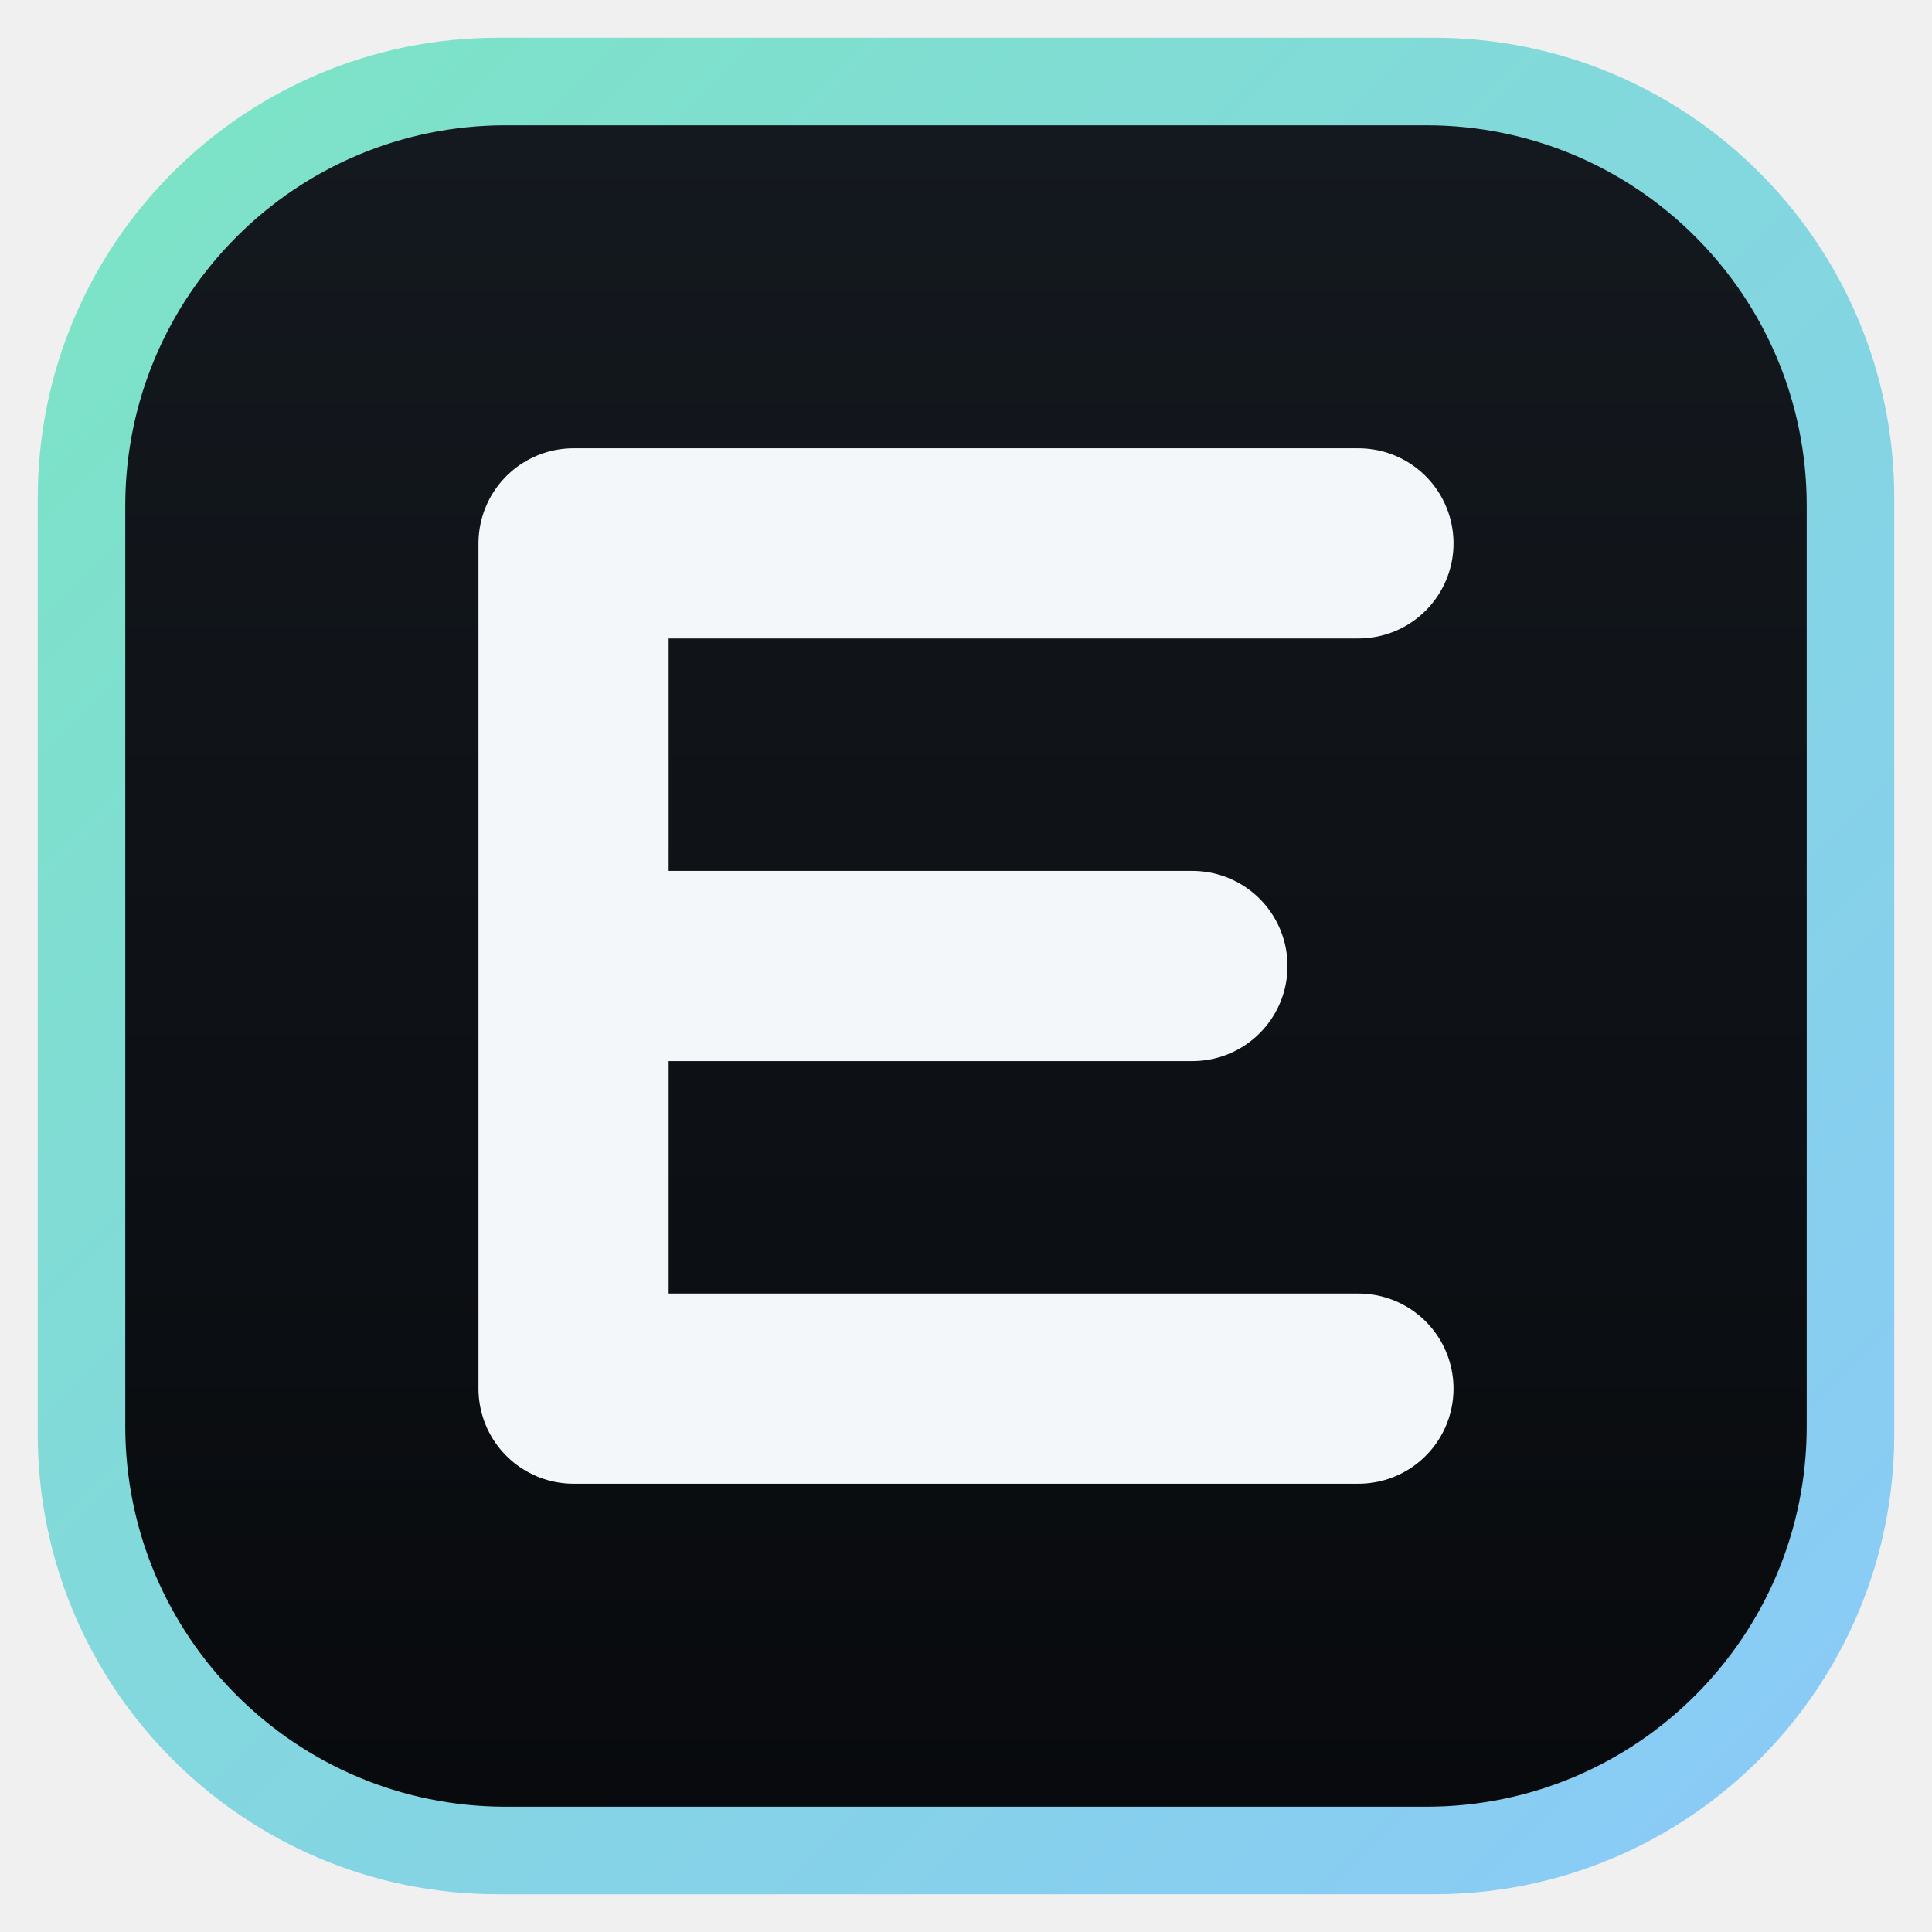
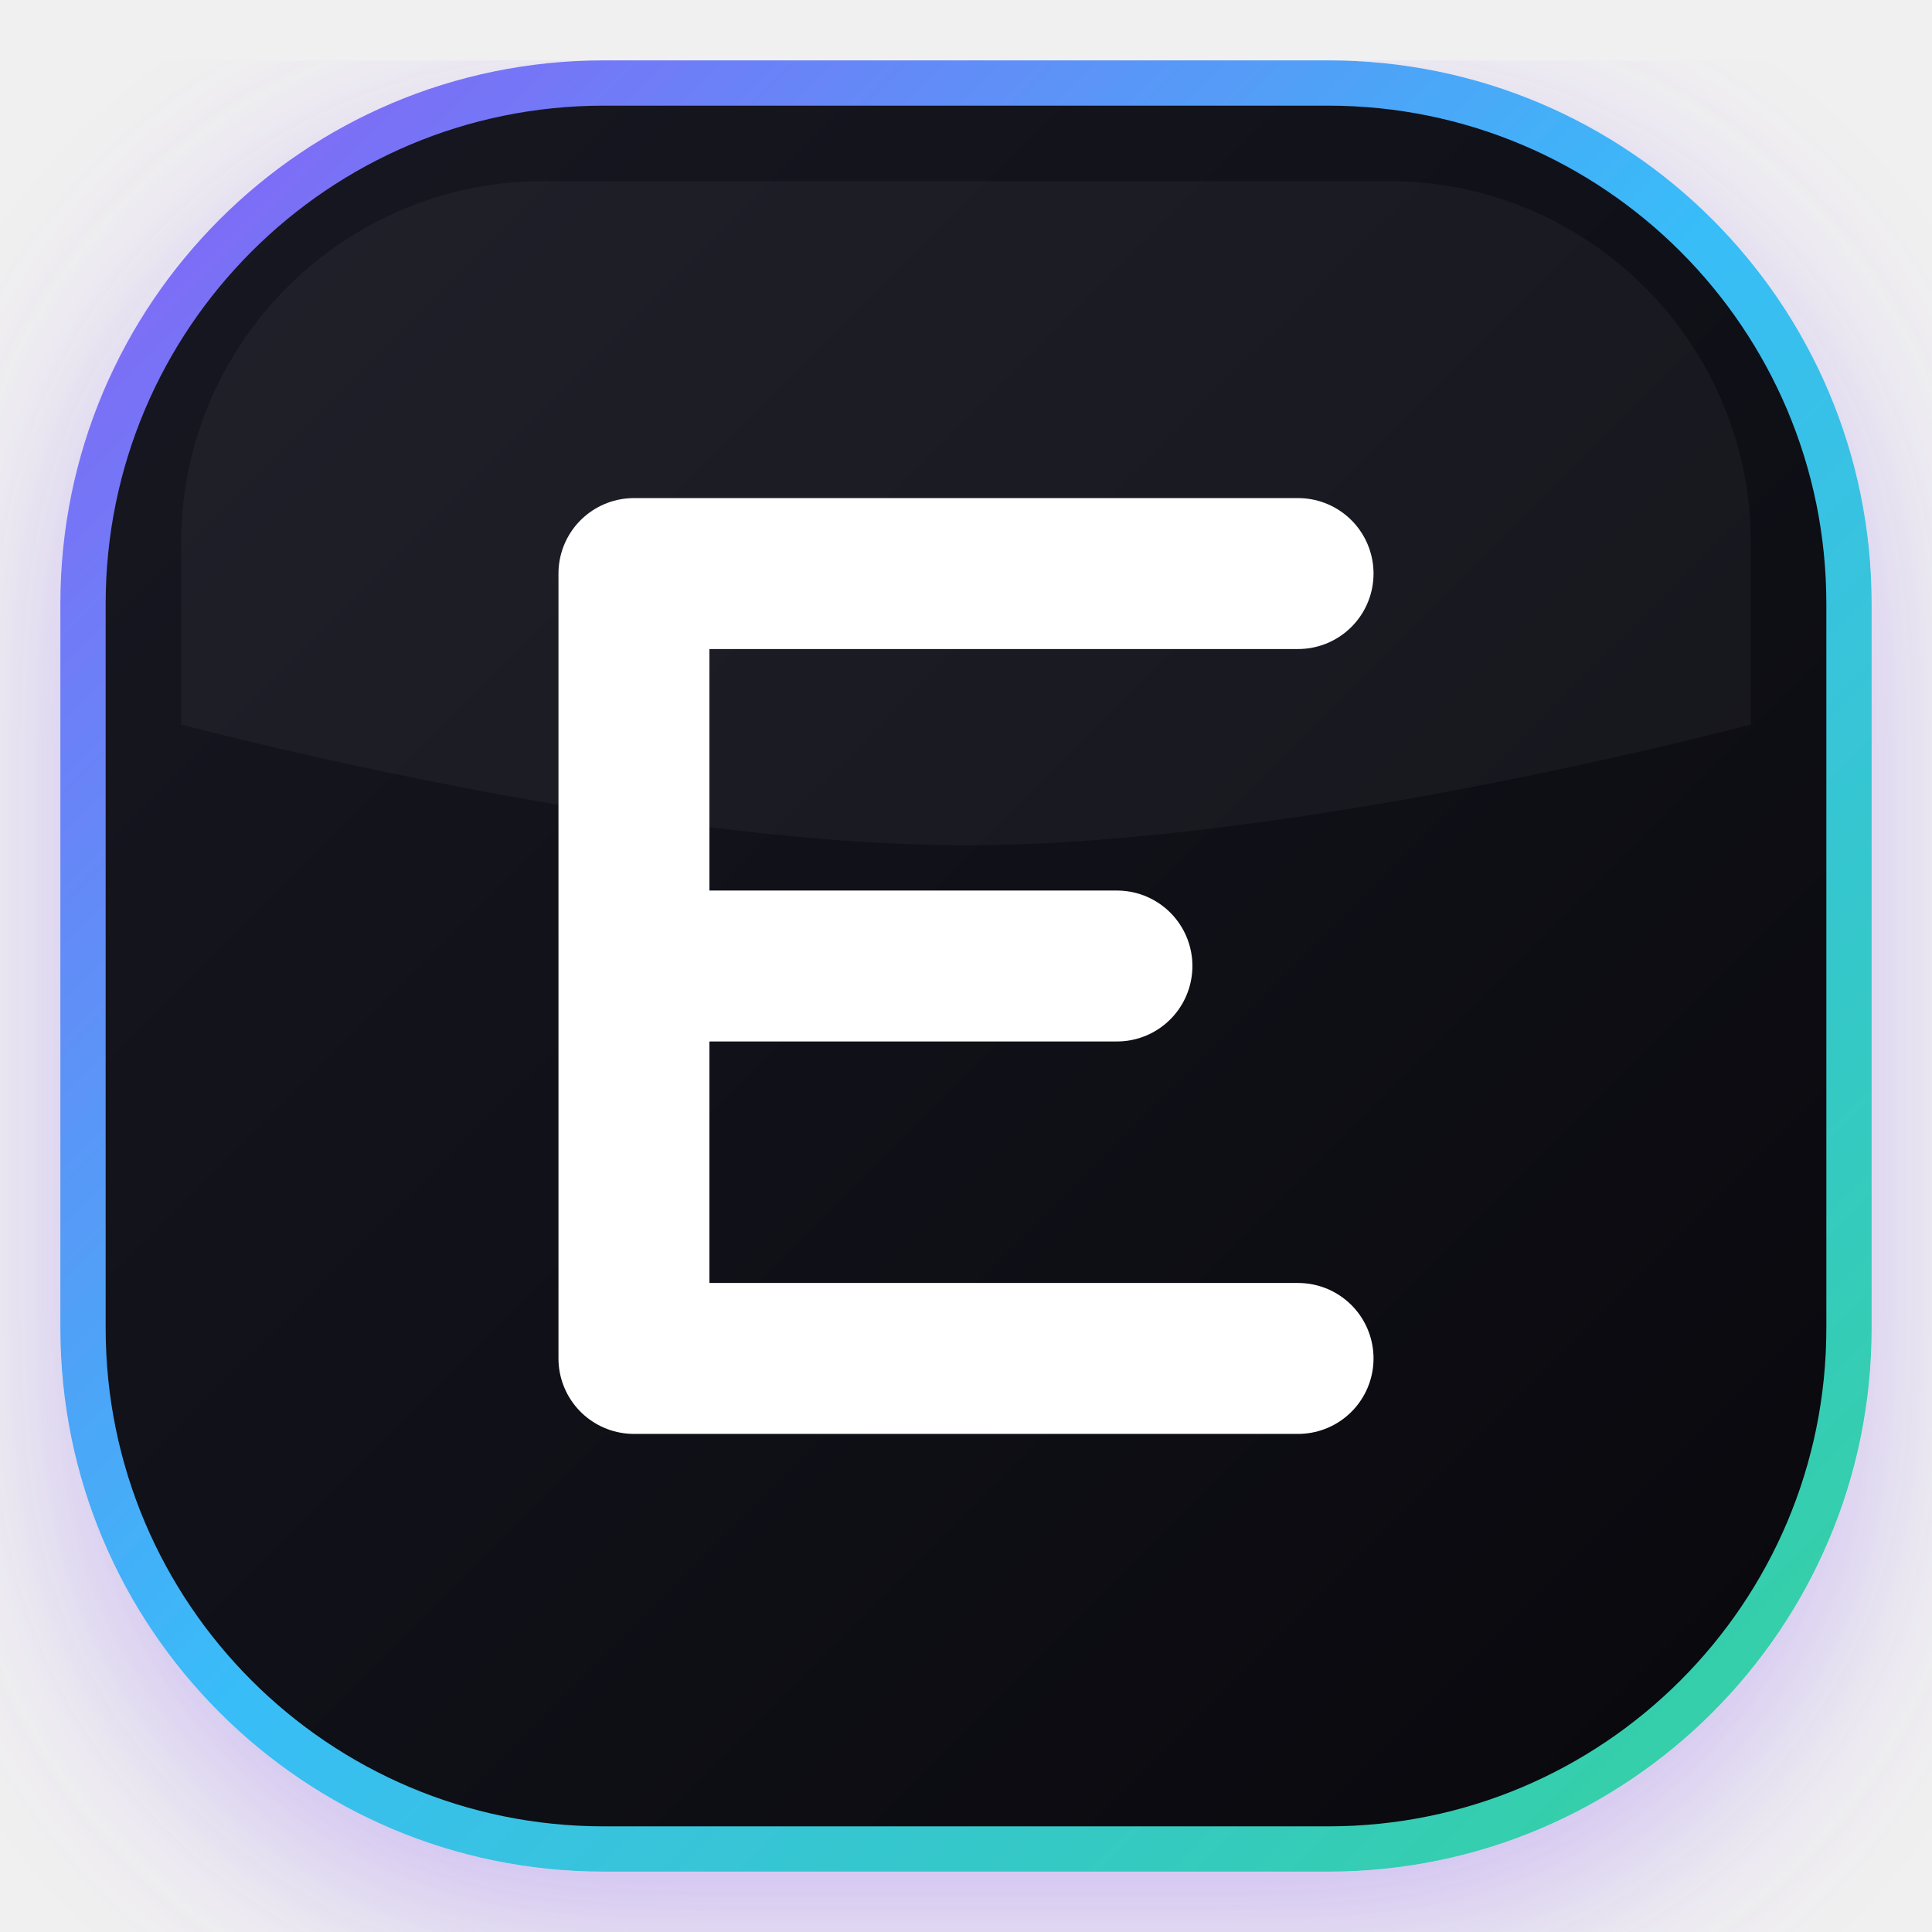
- <svg xmlns="http://www.w3.org/2000/svg" viewBox="0 0 64 64" role="img" aria-label="ETHONE">
+ <svg xmlns="http://www.w3.org/2000/svg" viewBox="0 0 64 64" role="img" aria-label="ETHONE OS" style="shape-rendering: geometricPrecision;">
  <defs>
-     <linearGradient id="ethone-surface" x1="0" y1="0" x2="0" y2="1">
-       <stop offset="0" stop-color="#14191f" />
-       <stop offset="1" stop-color="#080a0d" />
+     <linearGradient id="ethone-surface" x1="0%" y1="0%" x2="100%" y2="100%">
+       <stop offset="0%" stop-color="#181822" />
+       <stop offset="50%" stop-color="#101018" />
+       <stop offset="100%" stop-color="#08080c" />
    </linearGradient>
-     <linearGradient id="ethone-signal" x1="0" y1="0" x2="1" y2="1">
-       <stop offset="0" stop-color="#7be5c3" />
-       <stop offset="1" stop-color="#8bc9fa" />
+     <linearGradient id="ethone-signal" x1="0%" y1="0%" x2="100%" y2="100%">
+       <stop offset="0%" stop-color="#8b5cf6" />
+       <stop offset="50%" stop-color="#38bdf8" />
+       <stop offset="100%" stop-color="#34d399" />
    </linearGradient>
+     <filter id="ethone-glow" x="-20%" y="-20%" width="140%" height="140%">
+       <feDropShadow dx="0" dy="2" stdDeviation="3" flood-color="#8b5cf6" flood-opacity="0.35" />
+     </filter>
  </defs>
-   <rect x="1.25" y="1.25" width="61.5" height="61.5" rx="15.25" fill="url(#ethone-signal)" />
-   <rect x="4.15" y="4.15" width="55.7" height="55.7" rx="12.6" fill="url(#ethone-surface)" />
-   <path d="M19 18v28m0-28h26M19 32h20.5M19 46h26" fill="none" stroke="#f4f7fa" stroke-width="6.3" stroke-linecap="round" stroke-linejoin="round" />
+   <rect x="2" y="2" width="60" height="60" rx="18" fill="url(#ethone-signal)" filter="url(#ethone-glow)" />
+   <rect x="3.5" y="3.5" width="57" height="57" rx="16.5" fill="url(#ethone-surface)" />
+   <path d="M6 18C6 11.373 11.373 6 18 6H46C52.627 6 58 11.373 58 18V24C58 24 43 28 32 28C21 28 6 24 6 24V18Z" fill="white" fill-opacity="0.04" />
+   <path d="M21 19v26m0-26h22M21 32h16M21 45h22" fill="none" stroke="#ffffff" stroke-width="5" stroke-linecap="round" stroke-linejoin="round" />
</svg>
